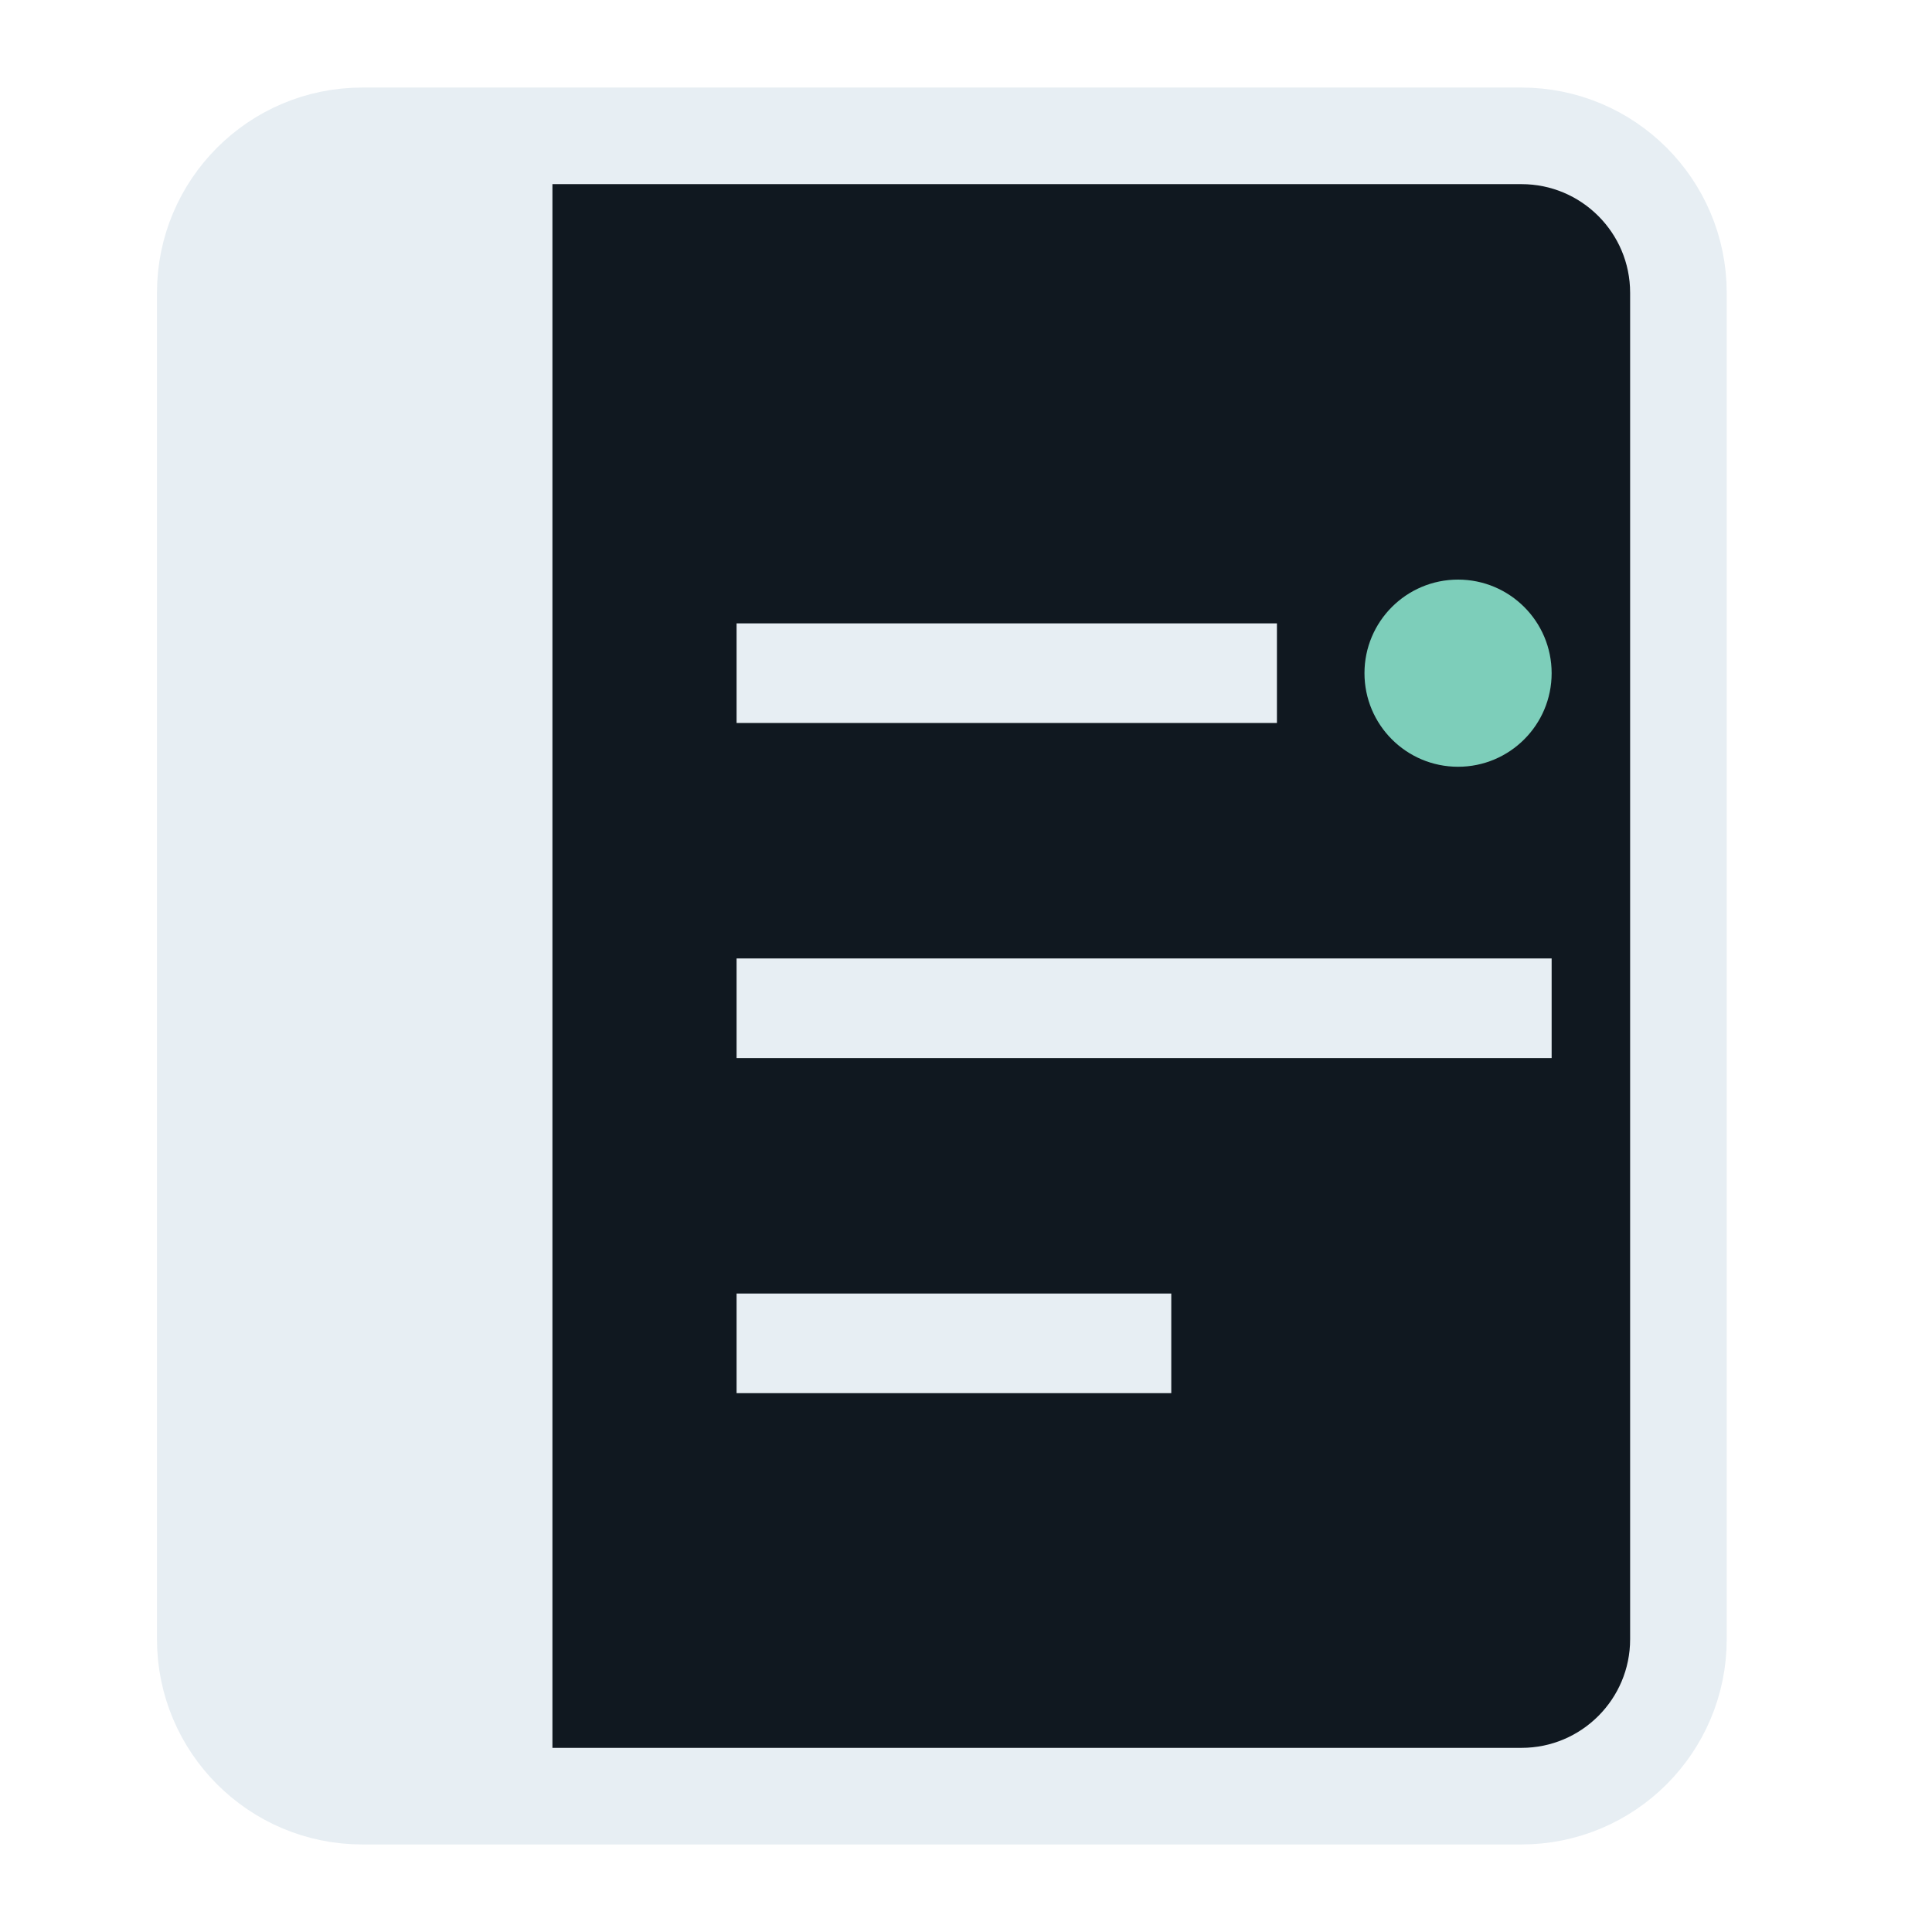
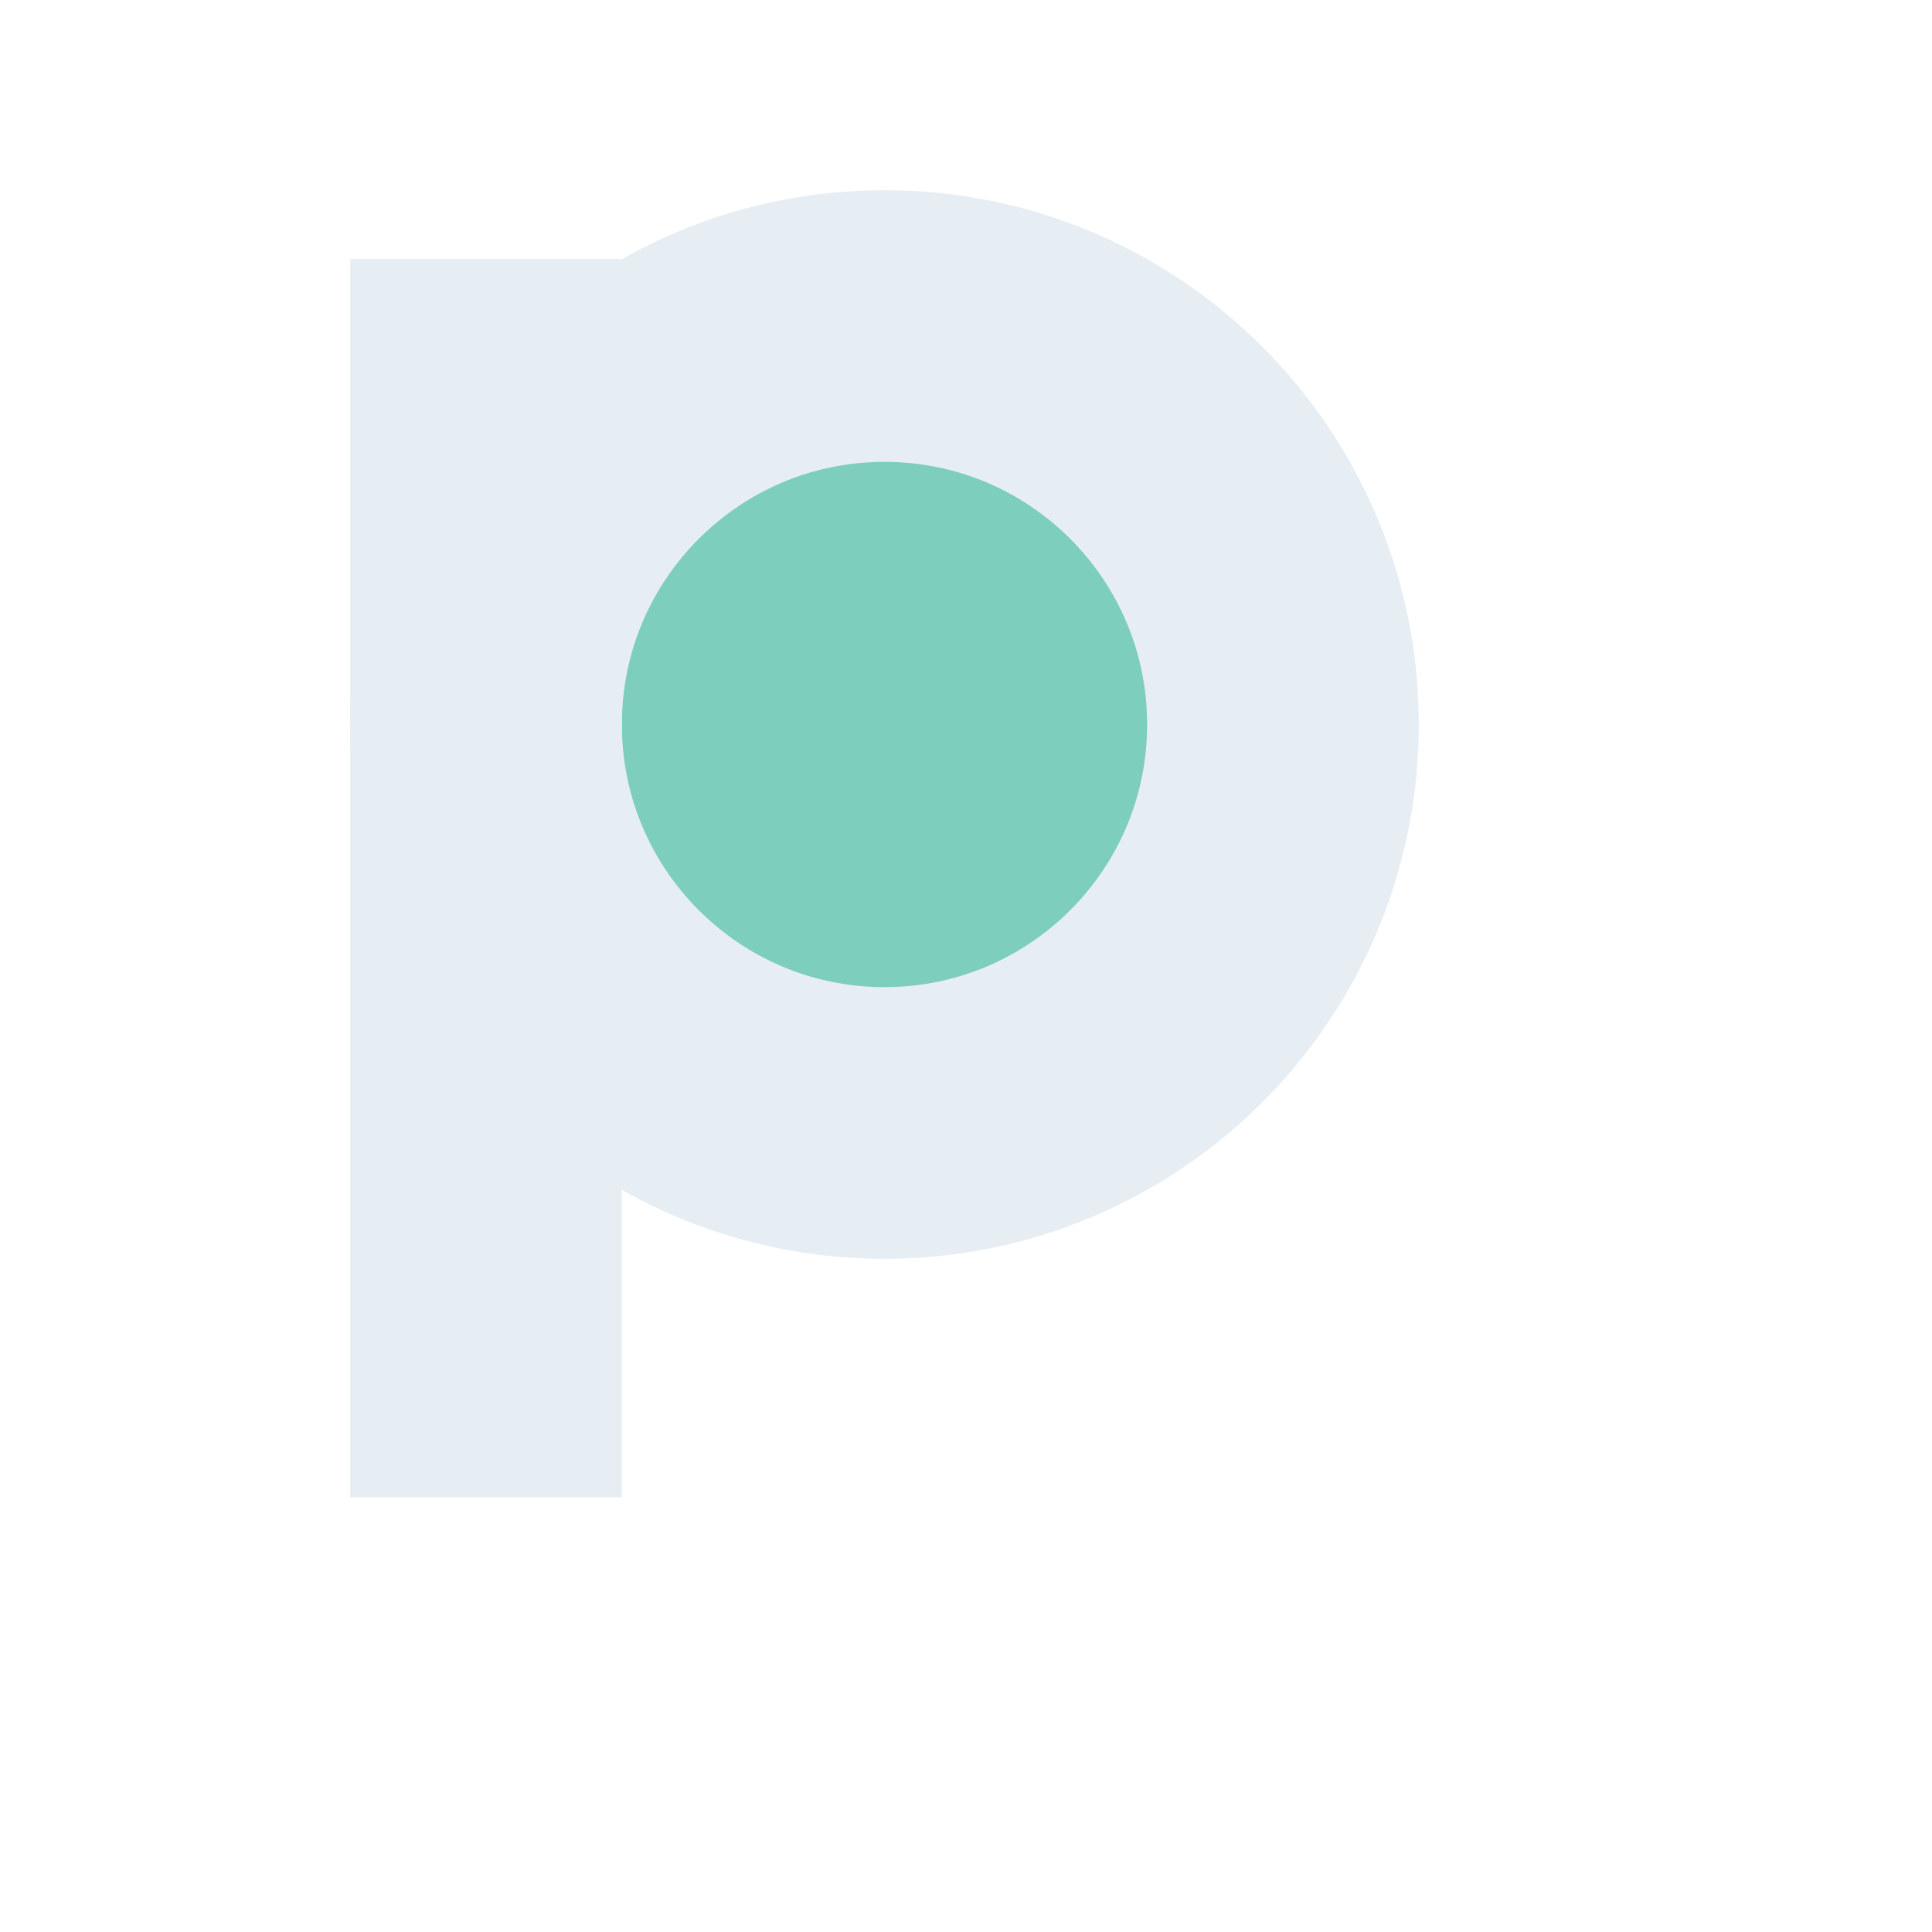
<svg xmlns="http://www.w3.org/2000/svg" width="32" height="32" viewBox="0 0 32 32" role="img" aria-label="PocketLedger">
-   <path d="M6 2.25h19.2a2.6 2.6 0 0 1 2.6 2.6v22.3a2.6 2.6 0 0 1-2.6 2.6H6a2.6 2.6 0 0 1-2.6-2.6V4.85A2.6 2.6 0 0 1 6 2.25z" fill="#101820" stroke="#E7EEF3" stroke-width="1.6" />
-   <path d="M9.15 2.25H6a2.6 2.6 0 0 0-2.6 2.6v22.3a2.6 2.6 0 0 0 2.6 2.6h3.15z" fill="#E7EEF3" />
-   <path d="M12.2 11.15H21.15M12.2 16.7H25.7M12.2 22.25H19.4" fill="none" stroke="#E7EEF3" stroke-width="1.65" stroke-linecap="butt" />
-   <circle cx="24.15" cy="11.15" r="1.55" fill="#7DCEBA" />
+   <circle cx="14.65" cy="12" r="4.55" fill="#7DCEBA" />
+   <path fill="#E7EEF3" d="M5.8 4.29H10.3V24.8H5.8Z" />
+   <circle cx="14.65" cy="12" r="6.6" fill="none" stroke="#E7EEF3" stroke-width="4.5" />
</svg>
